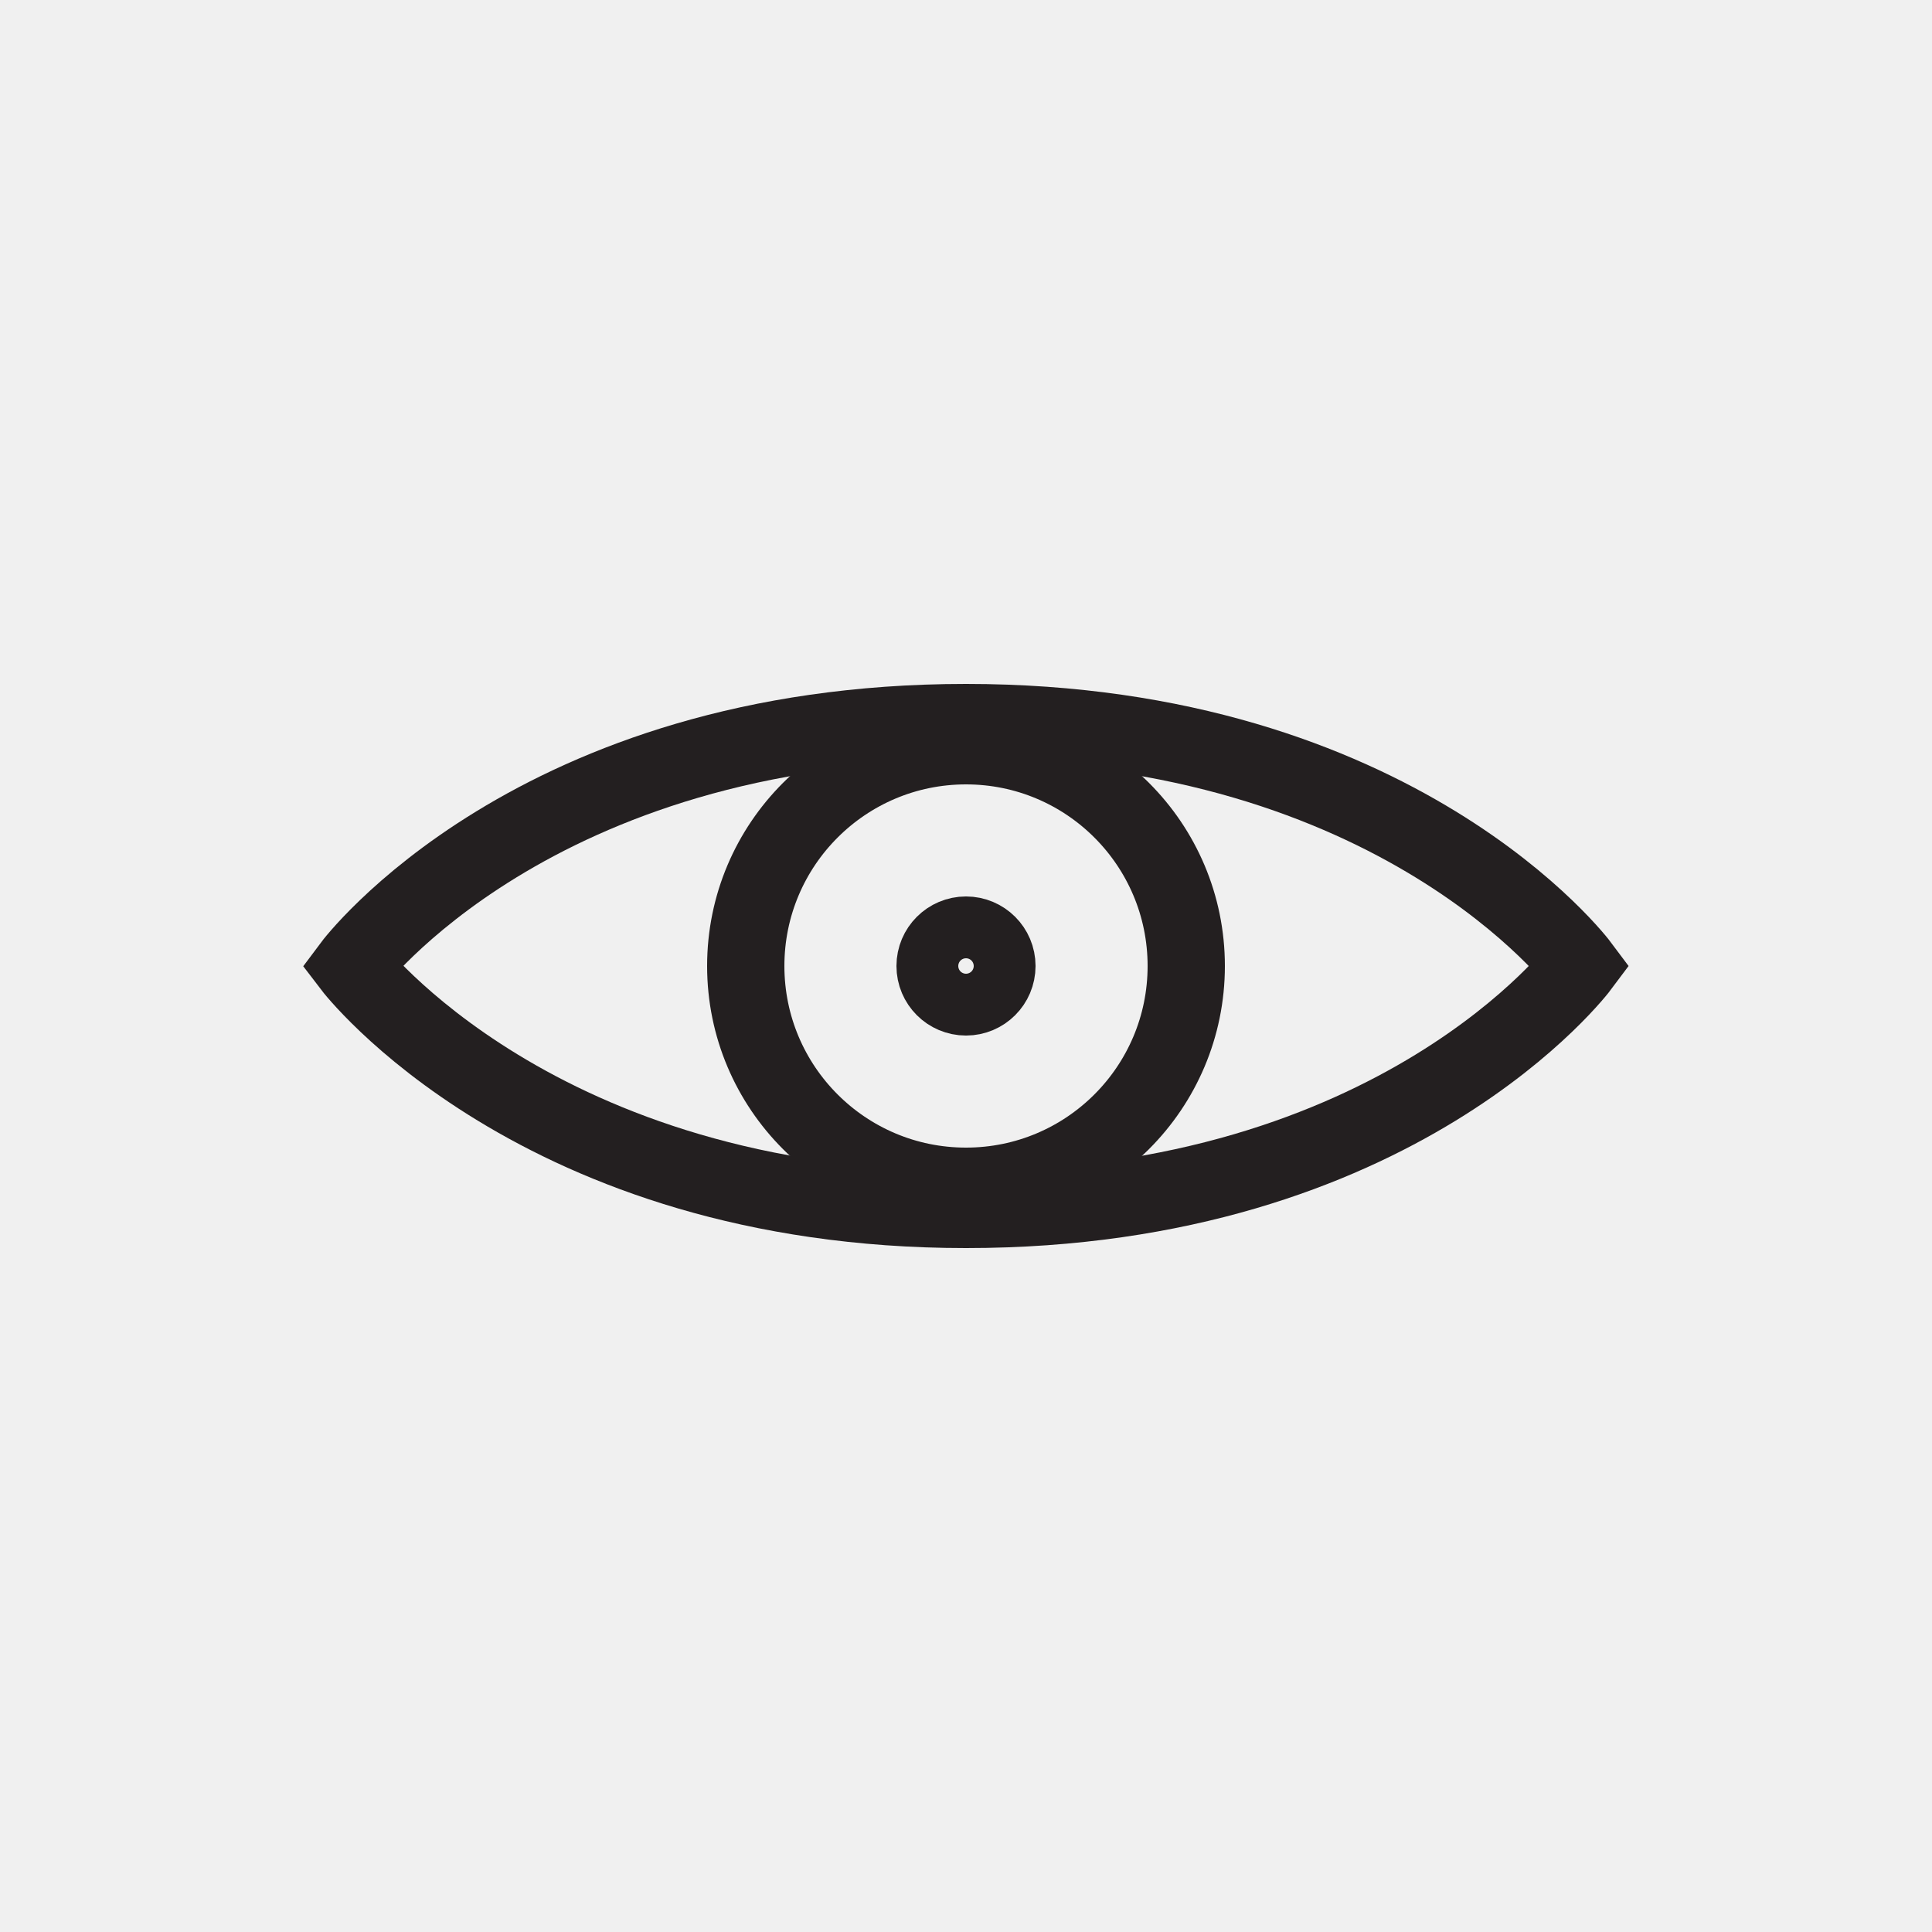
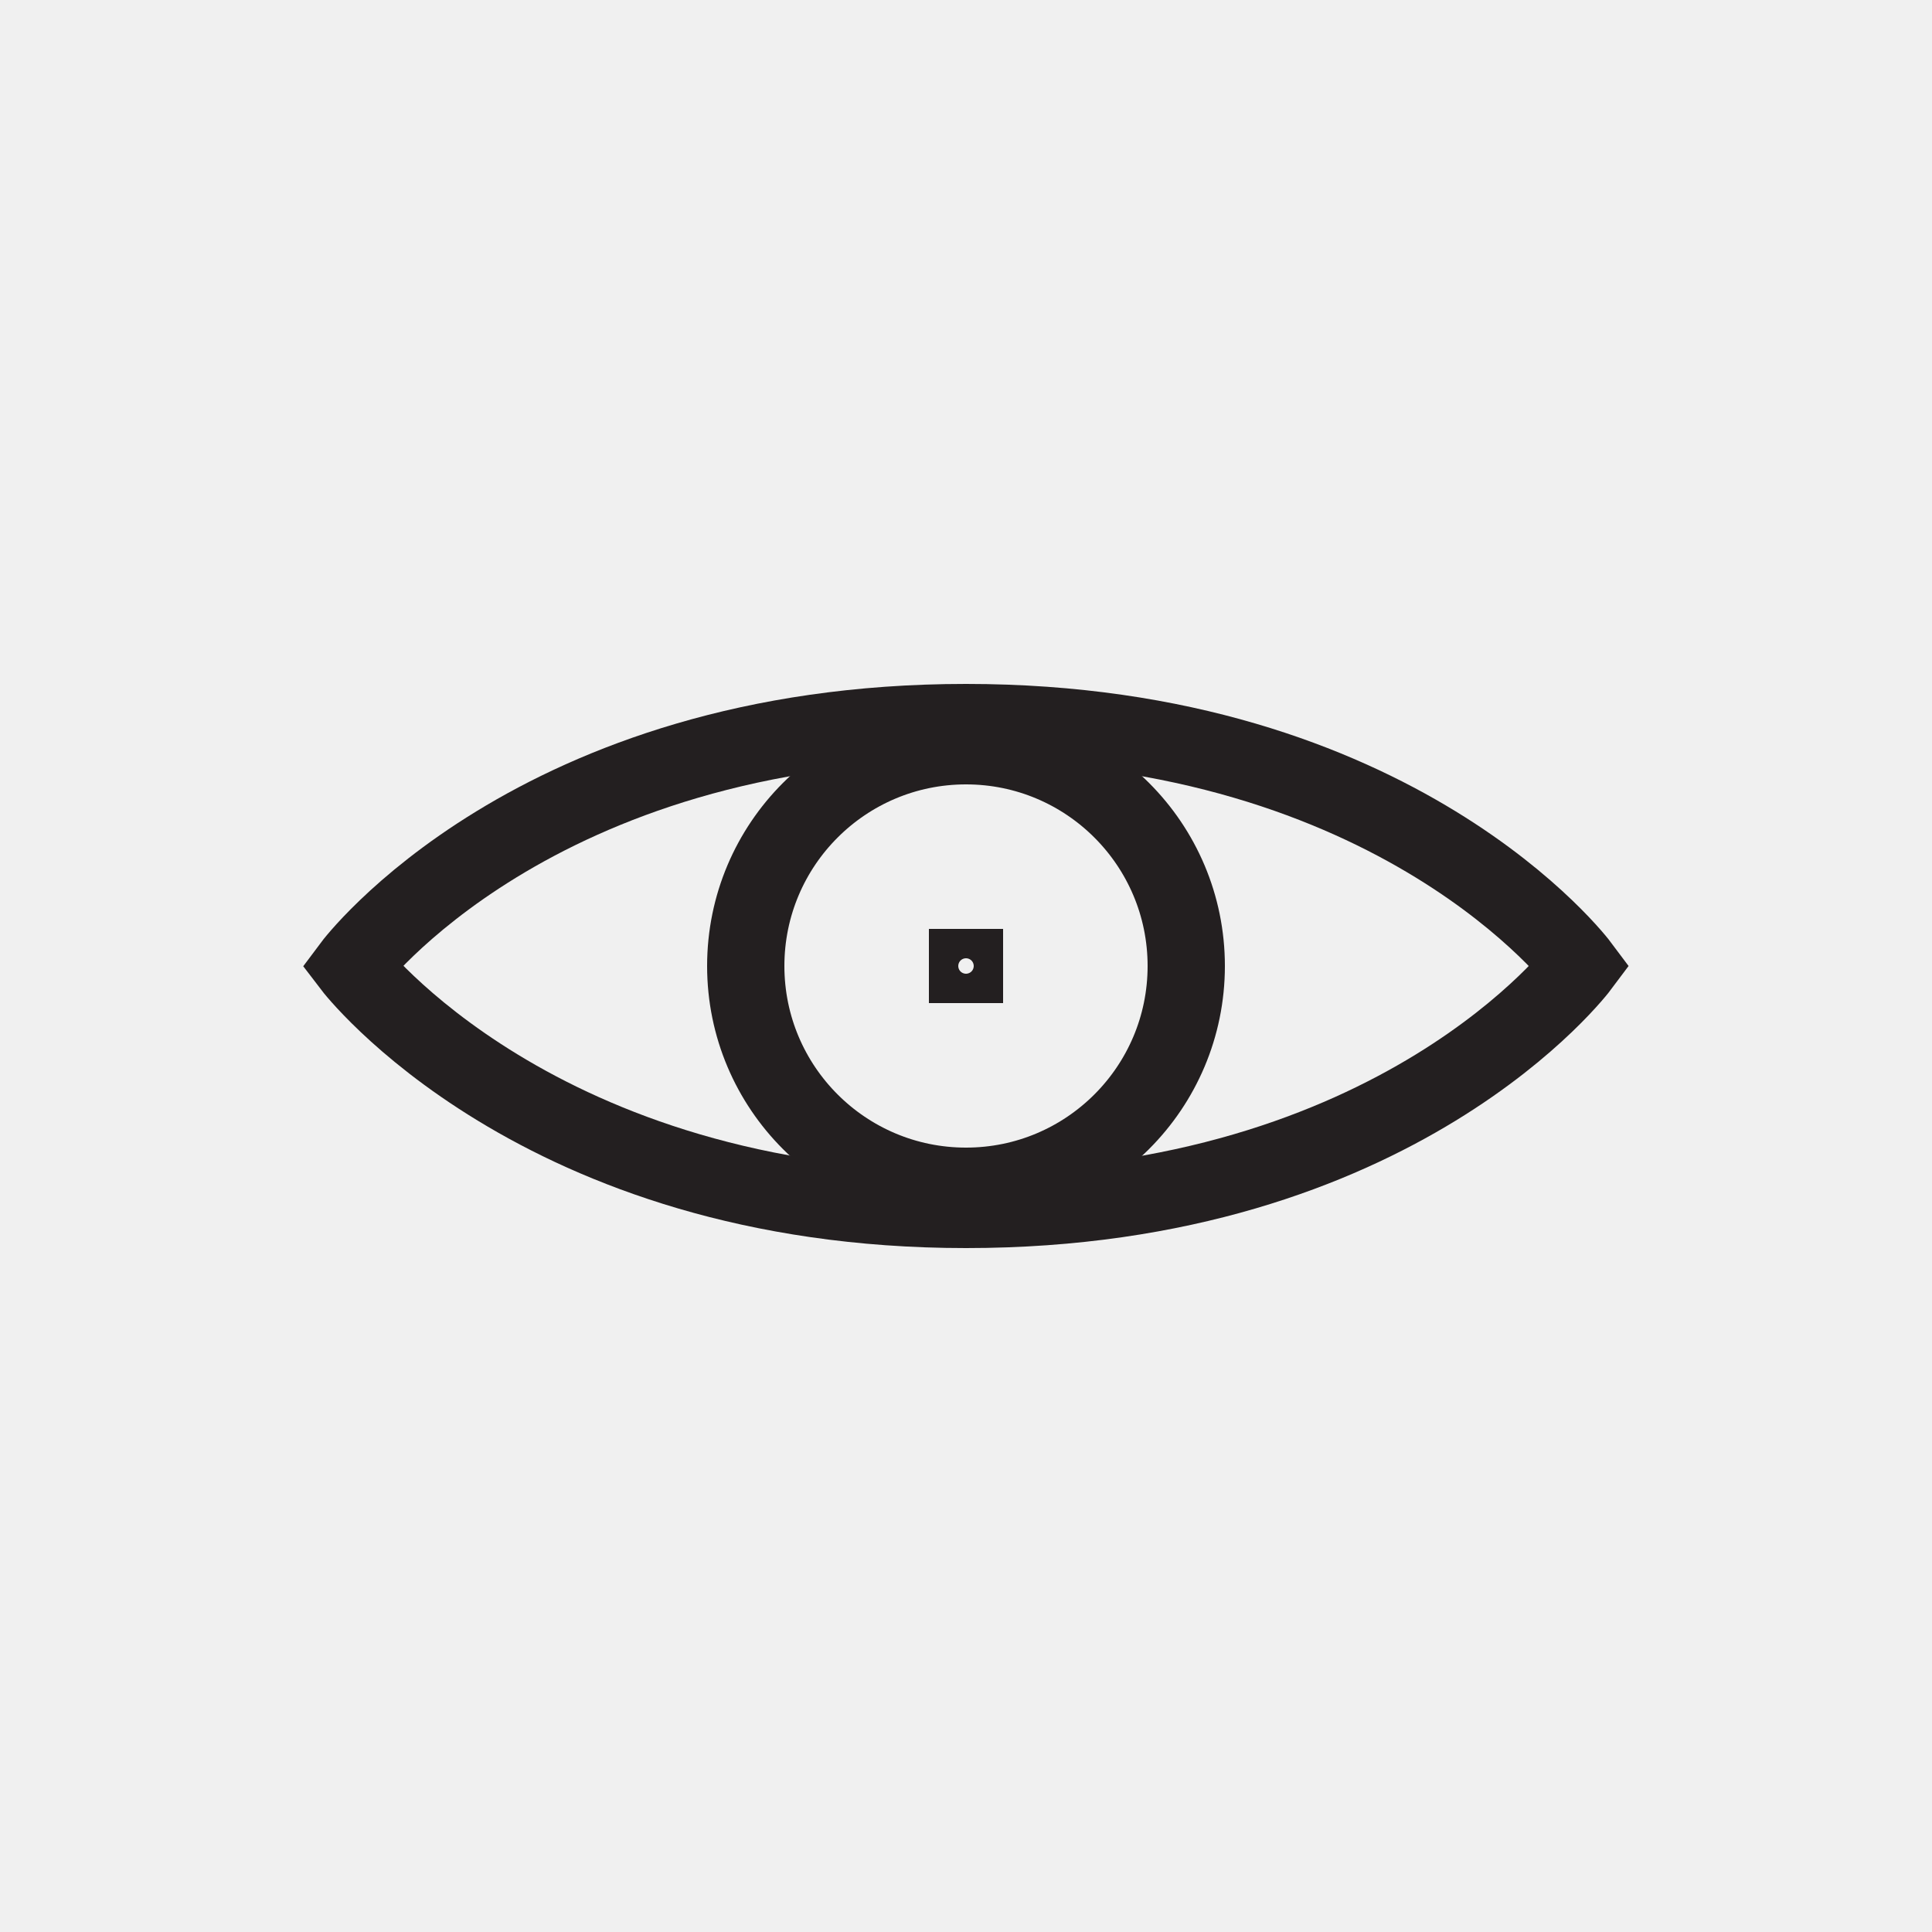
<svg xmlns="http://www.w3.org/2000/svg" version="1.1" id="Layer_1" x="0px" y="0px" width="50px" height="50px" viewBox="0 0 50 50" enable-background="new 0 0 50 50" xml:space="preserve">
+   <mask id="hilight">
+     <circle cx="25" cy="25" r="100" fill="#FFF" />
+     <path stroke-width="0" fill="#000" d="M25,25l-6.9-7.2c-0.3-0.3-0.3-0.3,0,0L25,25z">
+       <animate class="open" attributeName="d" to="M25,25l-9.1-4c0.9-2.2,3.1-4.5,5.9-5.4L25,25z" fill="freeze" begin="indefinite" dur="0.25s" />
+       <animate class="close" attributeName="d" to="M25,25l-6.9-7.2c-0.3-0.3-0.3-0.3,0,0L25,25z" fill="freeze" begin="indefinite" dur="0.25s" />
+     </path>
+   </mask>
  <g fill="none" stroke="#231F20" stroke-width="2" stroke-miterlimit="10">
    <path d="M25,18.7C13.8,18.7,9.1,25,9.1,25s4.8,6.3,15.9,6.3c11.2,0,15.9-6.3,15.9-6.3S36.2,18.7,25,18.7z">
      <animate class="open" attributeName="d" to="M25,15.3C13.8,15.3,7,25,7,25s6.9,9.8,18,9.8  c11.2,0,18-9.8,18-9.8S36.2,15.3,25,15.3z" begin="indefinite" dur="0.25s" fill="freeze" />
      <animate class="close" attributeName="d" to="M25,18.7C13.8,18.7,9.1,25,9.1,25s4.8,6.3,15.9,6.3c11.2,0,15.9-6.3,15.9-6.3S36.2,18.7,25,18.7z" begin="indefinite" dur="0.25s" fill="freeze" />
    </path>
-     <circle cx="25" cy="25" r="0.8">
+     <circle cx="25" cy="25" r="0.8" mask="url(#hilight)">
      <animate class="open" attributeName="r" to="5" begin="indefinite" dur="0.25s" fill="freeze" />
      <animate class="open" attributeName="stroke-width" to="4.5" begin="indefinite" dur="0.25s" fill="freeze" />
      <animate class="close" attributeName="r" to="0.8" begin="indefinite" dur="0.25s" fill="freeze" />
      <animate class="close" attributeName="stroke-width" to="2" begin="indefinite" dur="0.25s" fill="freeze" />
    </circle>
-     <path stroke-width="0" fill="#ededed" d="M25,25l-6.9-7.2c-0.3-0.3-0.3-0.3,0,0L25,25z">
-       <animate class="open" attributeName="d" to="M25,25l-9.1-4c0.9-2.2,3.1-4.5,5.9-5.4L25,25z" fill="freeze" begin="indefinite" dur="0.25s" />
-       <animate class="close" attributeName="d" to="M25,25l-6.9-7.2c-0.3-0.3-0.3-0.3,0,0L25,25z" fill="freeze" begin="indefinite" dur="0.25s" />
-     </path>
    <circle cx="25" cy="25" r="5.7">
      <animate class="open" attributeName="r" to="9.5" begin="indefinite" dur="0.25s" fill="freeze" />
      <animate class="close" attributeName="r" to="5.7" begin="indefinite" dur="0.25s" fill="freeze" />
    </circle>
  </g>
</svg>
